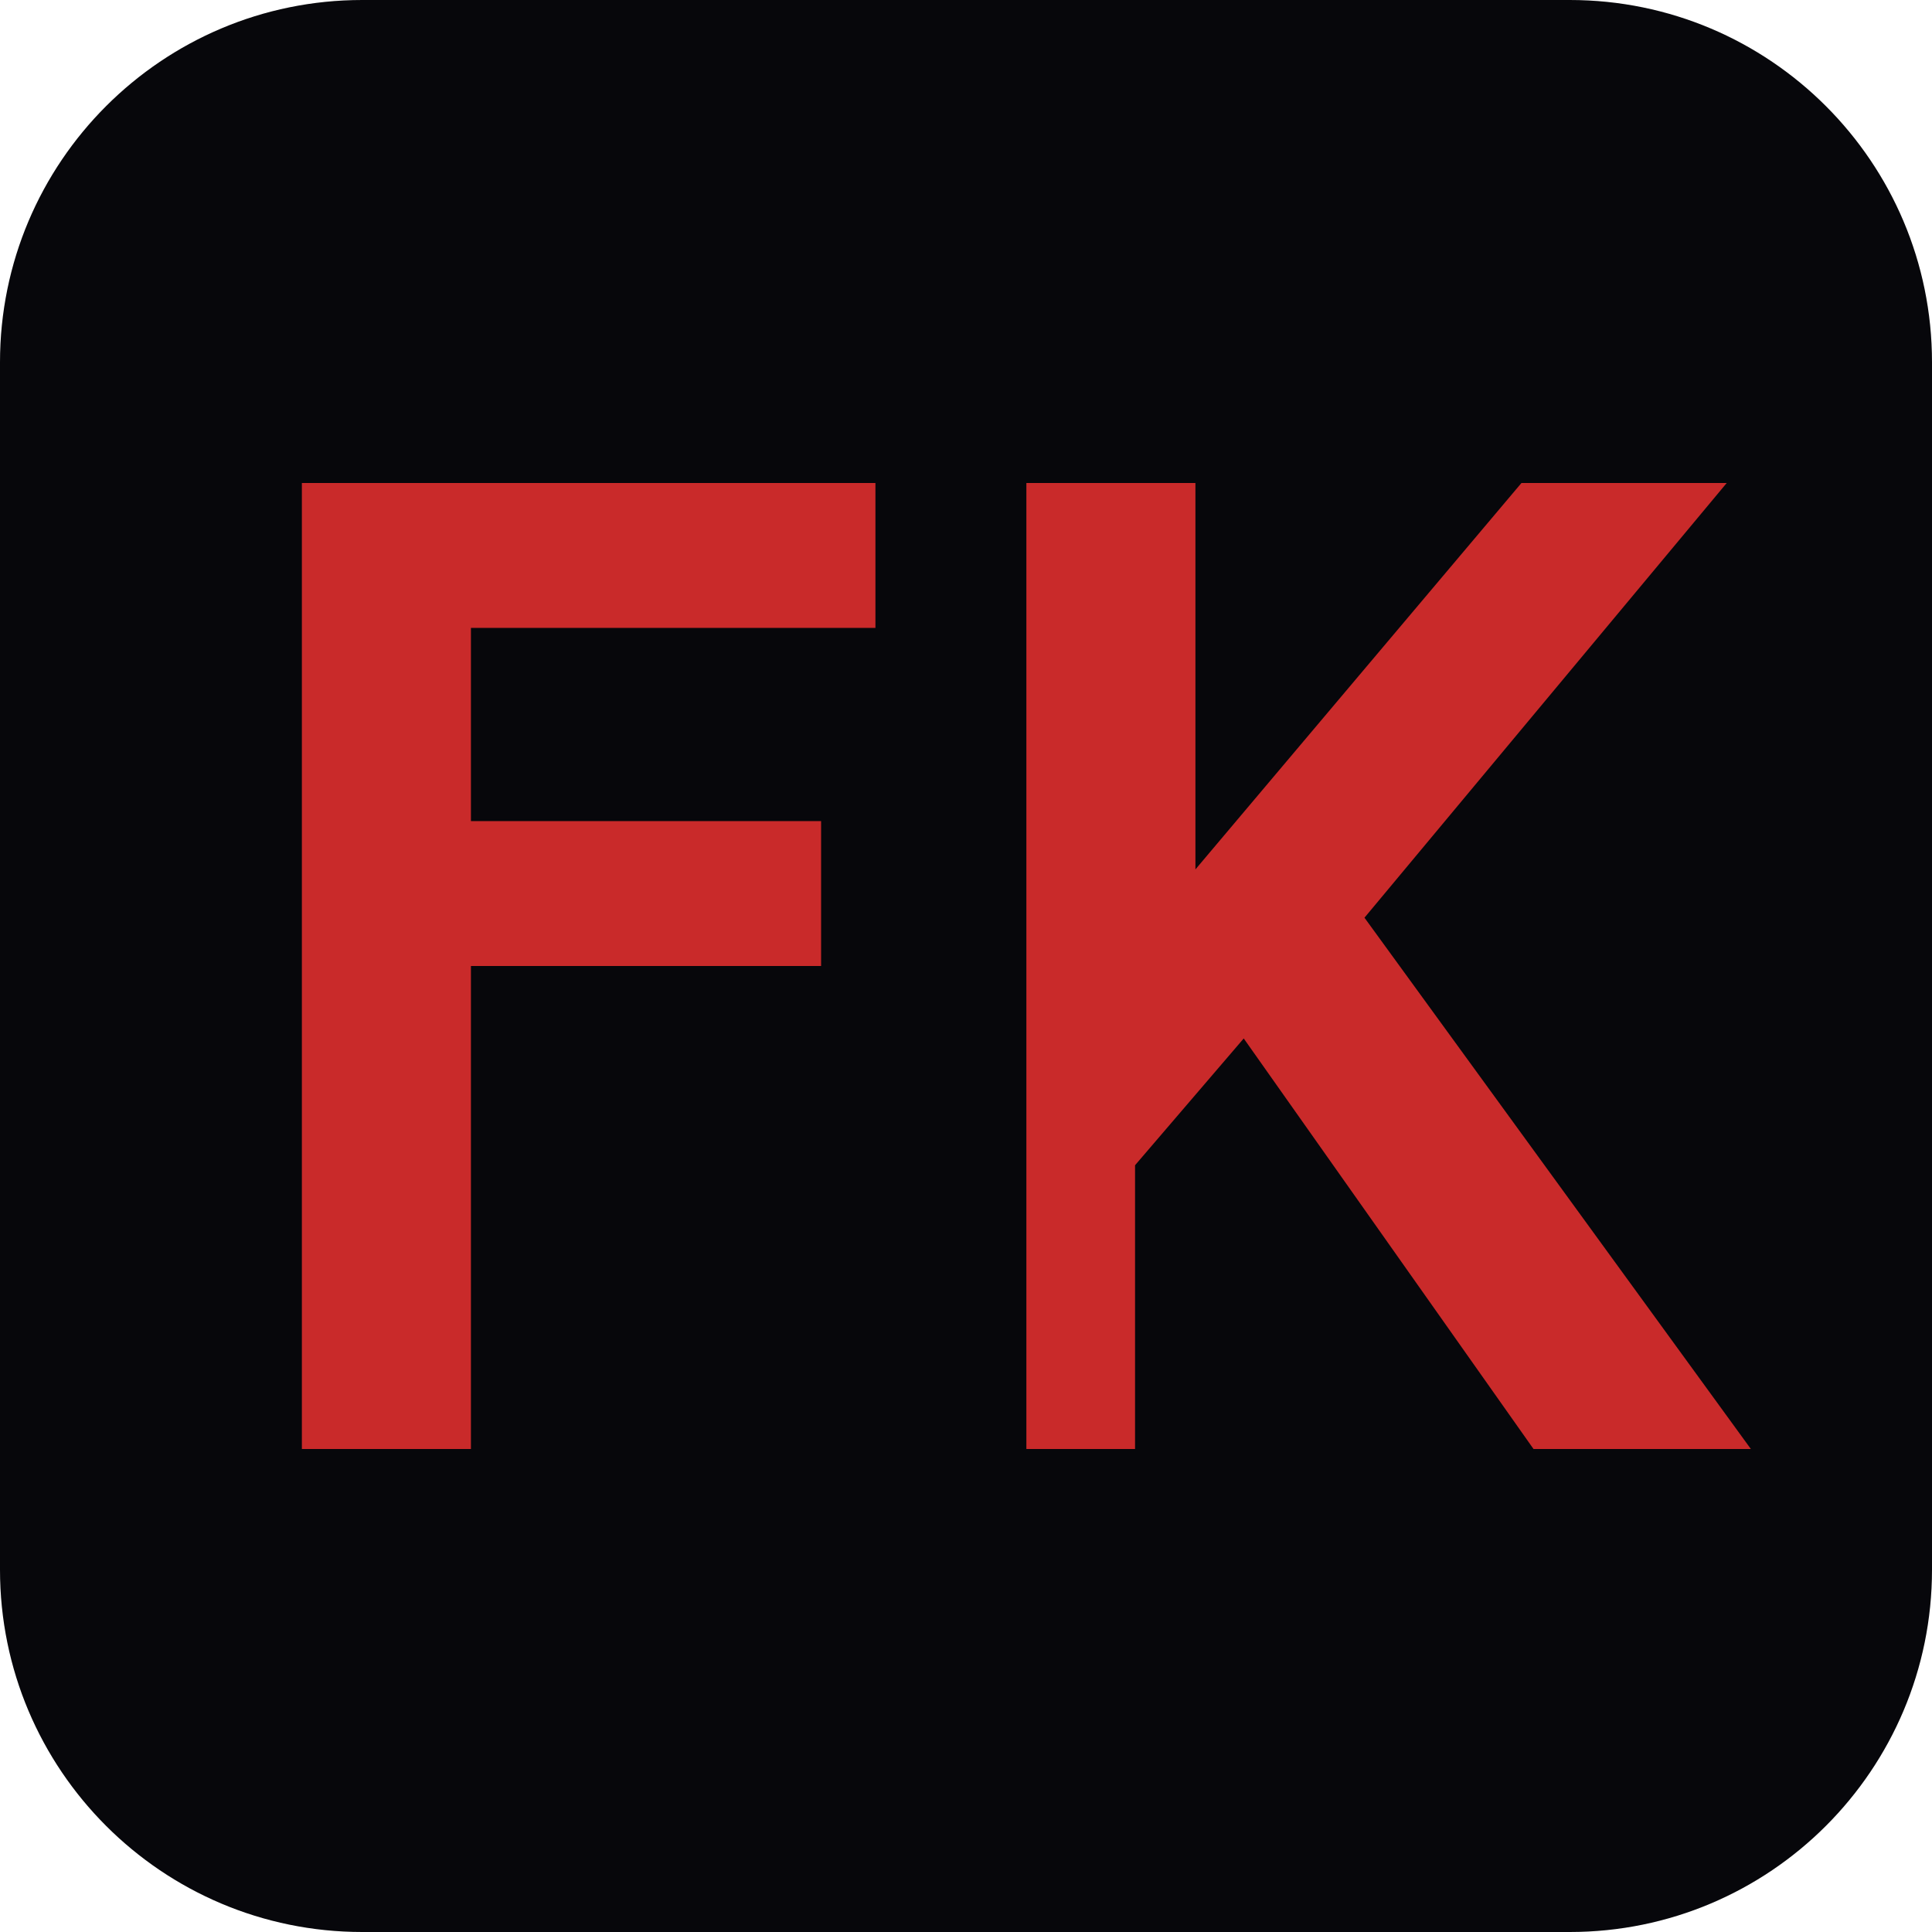
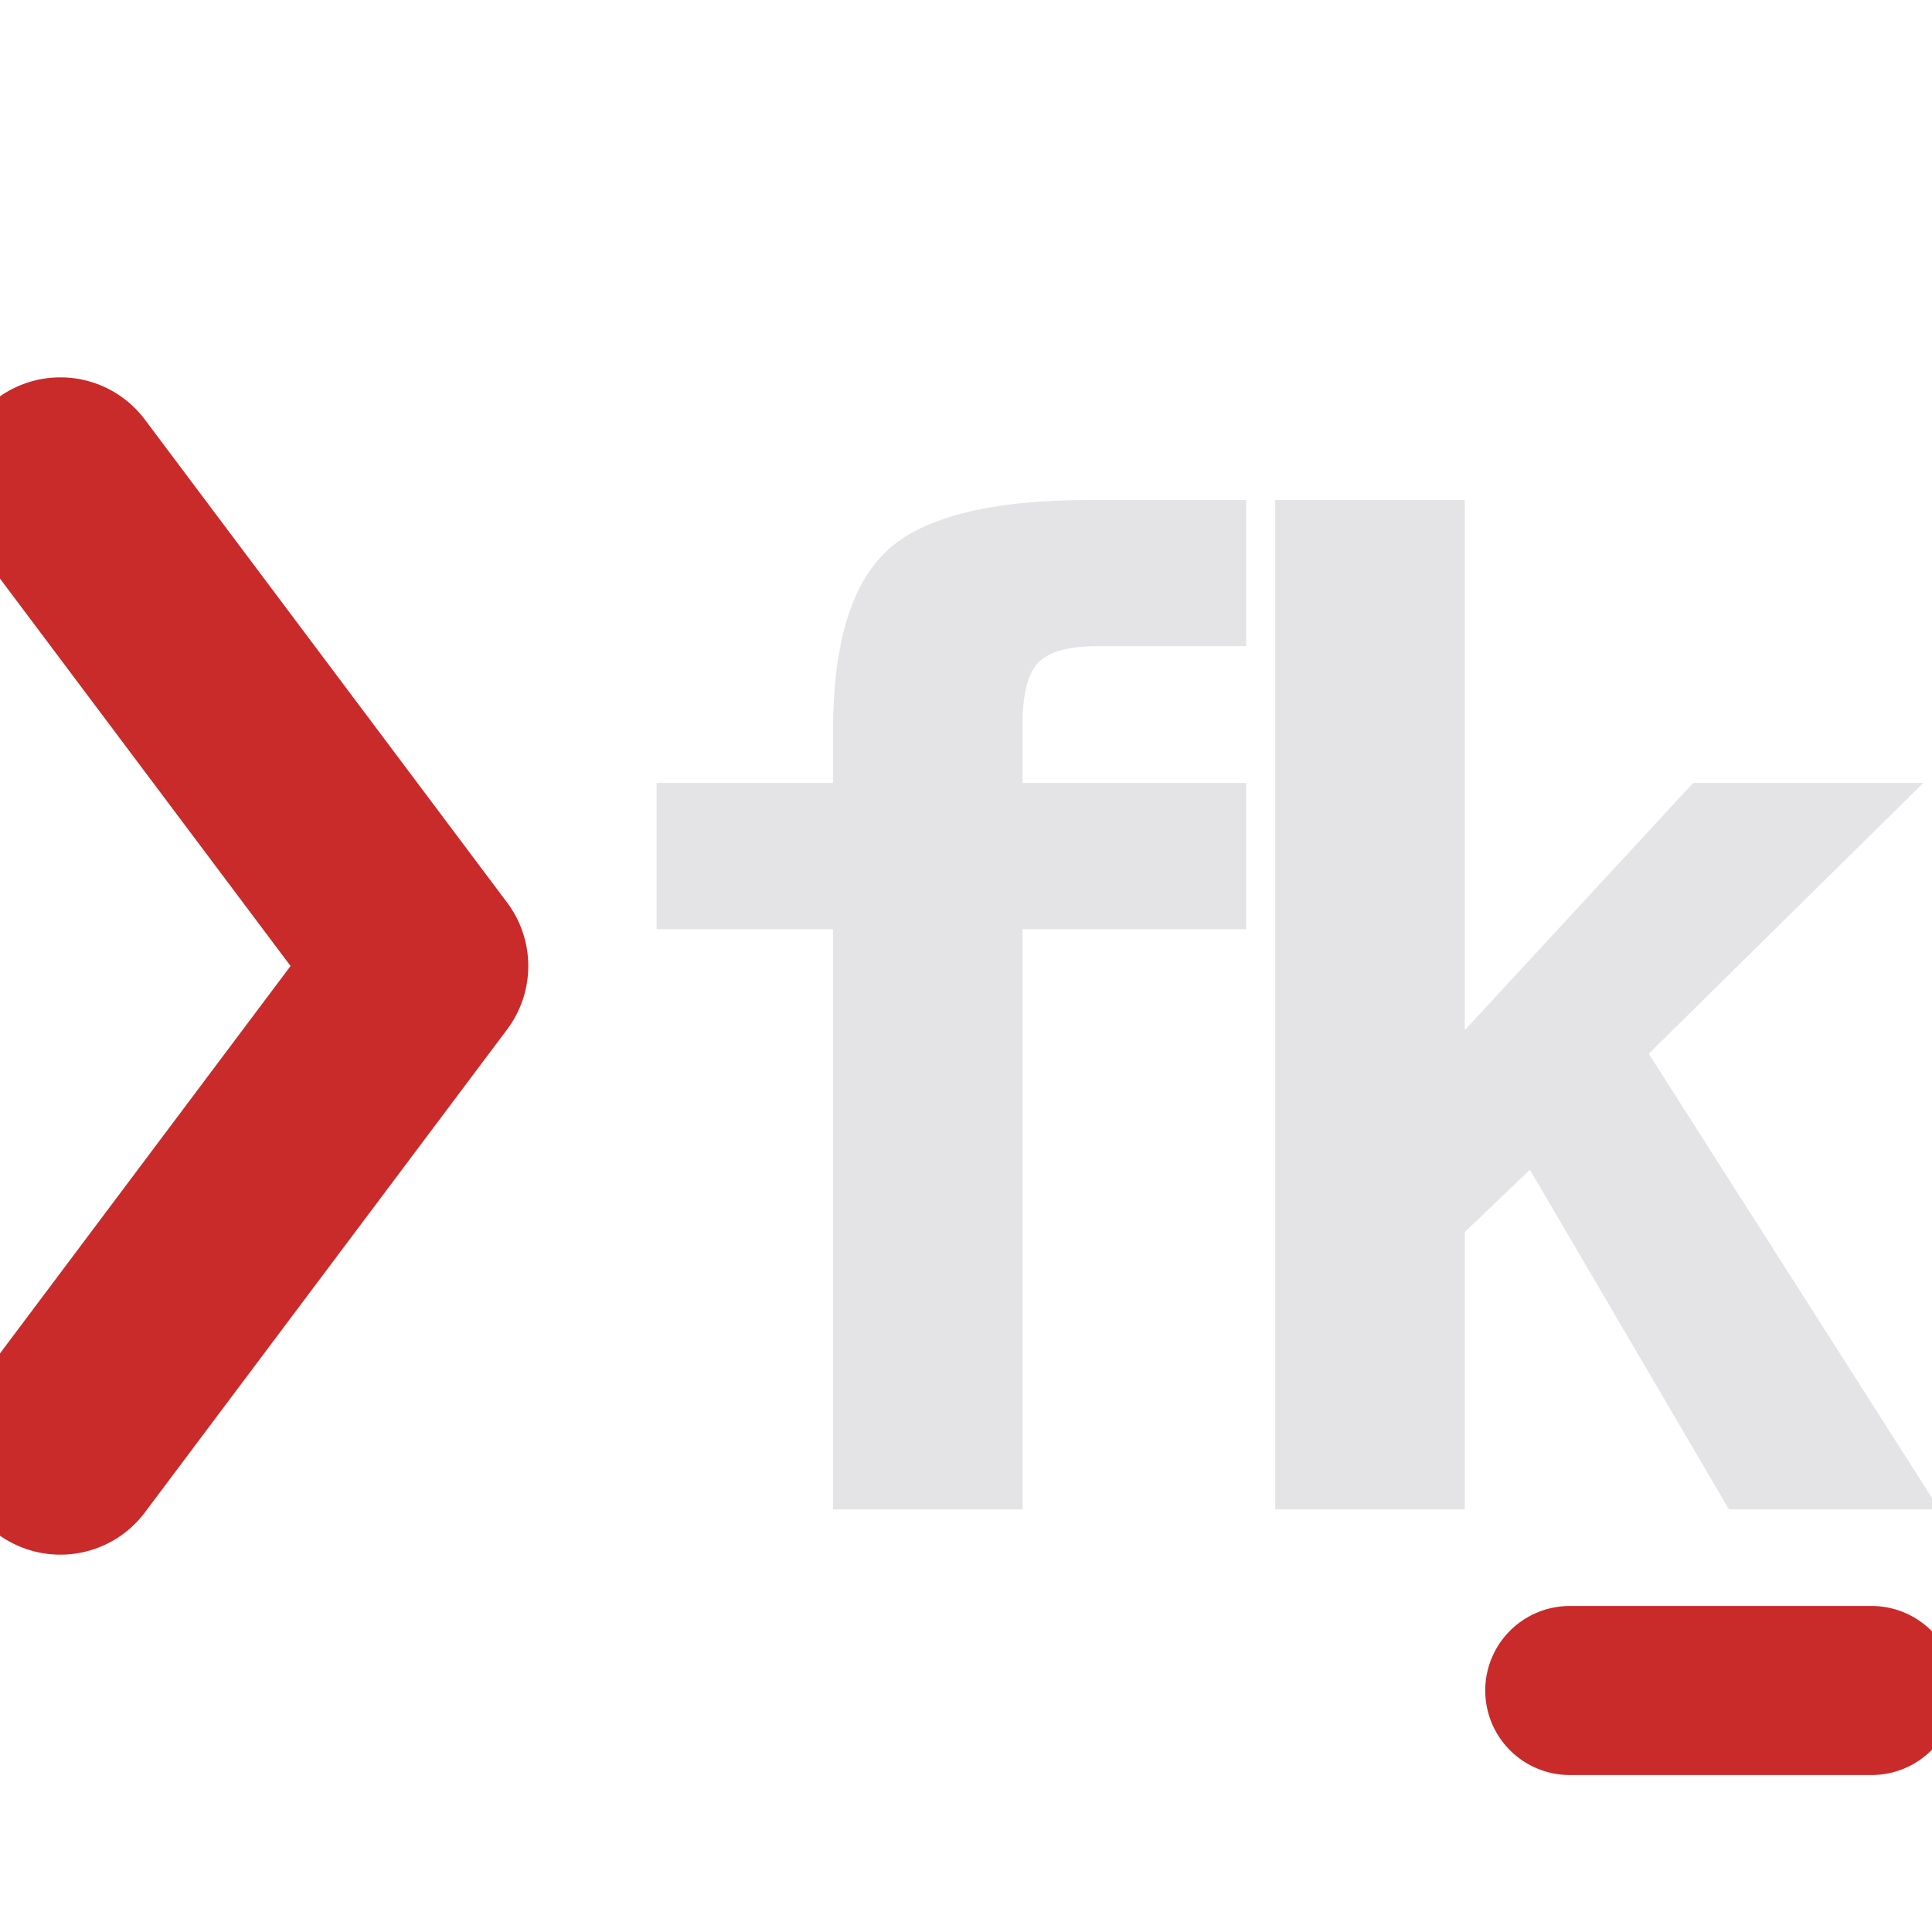
<svg xmlns="http://www.w3.org/2000/svg" viewBox="0 0 32 32">
  <style>
+     .prompt { stroke: #c92a2a; fill: none }
+     .initials { fill: #e4e4e7 }
+     .cursor { stroke: #c92a2a }
    @media (prefers-color-scheme: light) {
-       .bg { fill: #f0f0f3; }
-       .letter { fill: #b91c1c; }
+       .prompt { stroke: #b91c1c }
+       .initials { fill: #1a1a1a }
+       .cursor { stroke: #b91c1c }
    }
  </style>
-   <rect class="bg" width="32" height="32" rx="6" fill="#07070b" />
-   <path class="letter" fill="#c92a2a" d="M5 8h9.5v2.4H7.8v3.2h5.8v2.4H7.8V24H5V8z" />
-   <path class="letter" fill="#c92a2a" d="M17 8h2.8v6.4L25.2 8H28.6l-6 7.2L29 24h-3.6l-4.8-6.8-1.8 2.1V24H17V8z" />
+   <polyline points="1,8 7,16 1,24" class="prompt" stroke-width="3.5" stroke-linecap="round" stroke-linejoin="round" />
+   <text x="9" y="25" font-family="'Fira Code', monospace" font-size="22" font-weight="700" class="initials" letter-spacing="-3">fk</text>
+   <line x1="26" y1="28" x2="31" y2="28" class="cursor" stroke-width="2.8" stroke-linecap="round" />
</svg>
